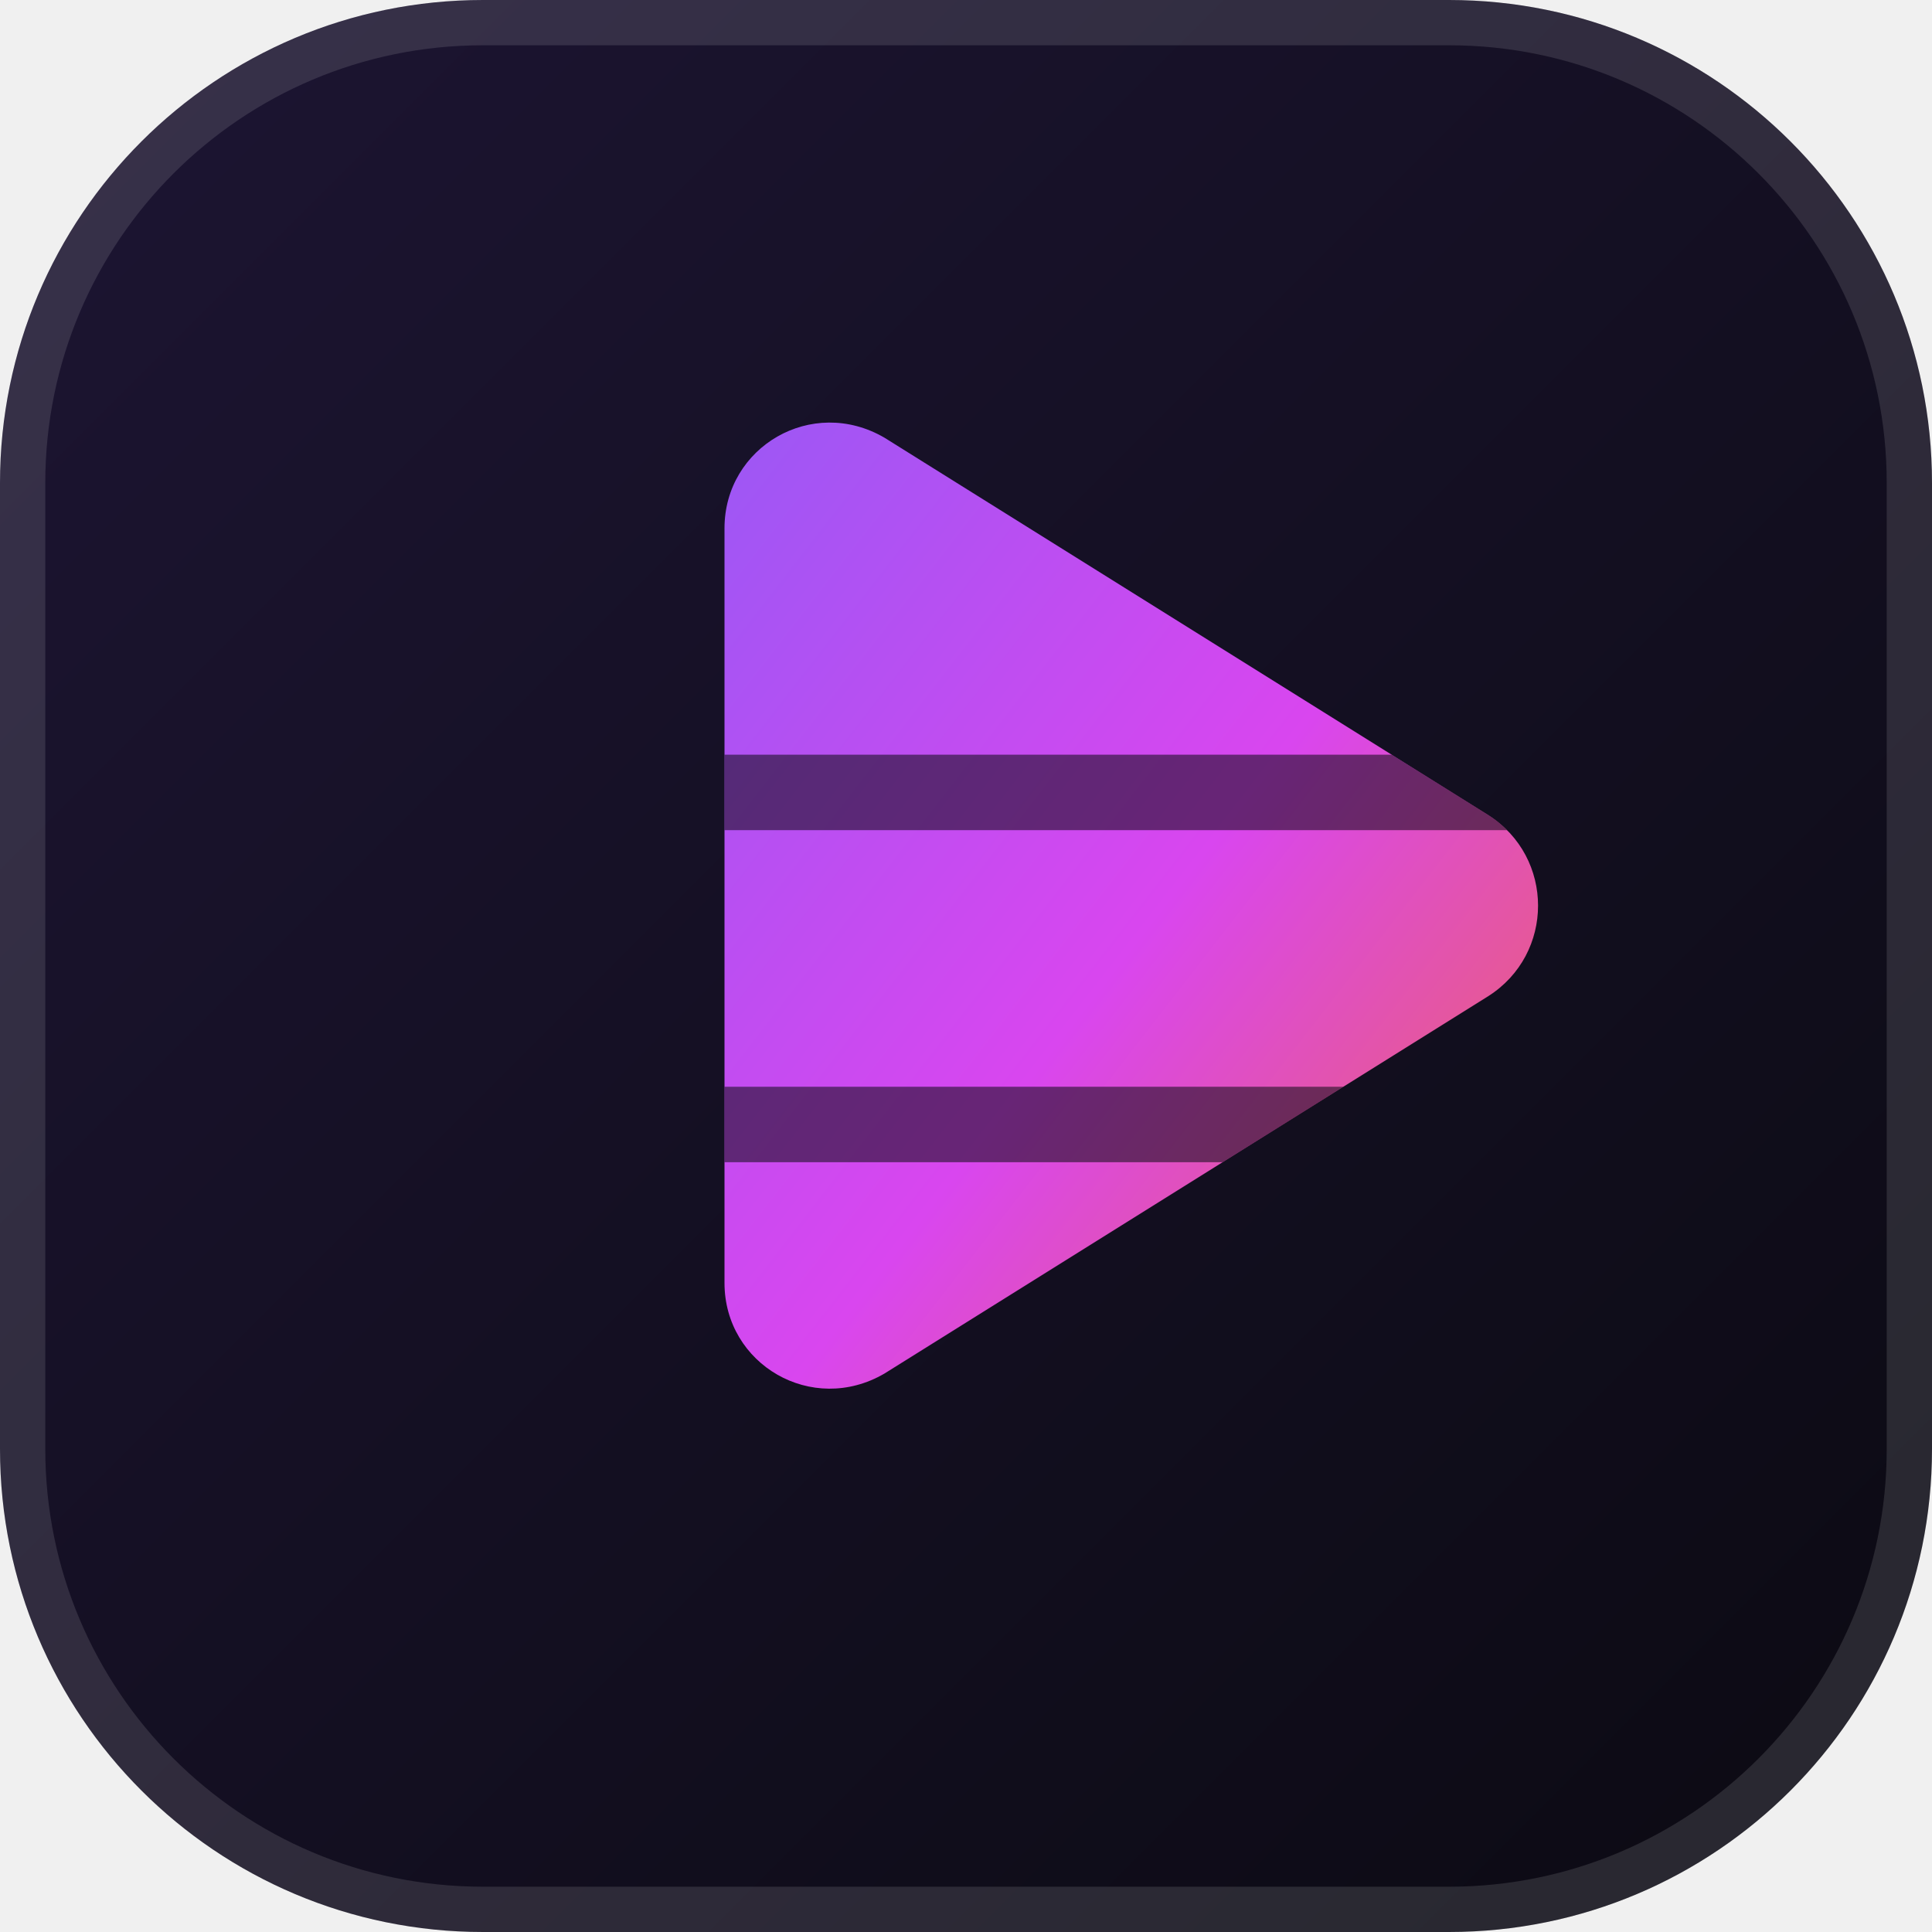
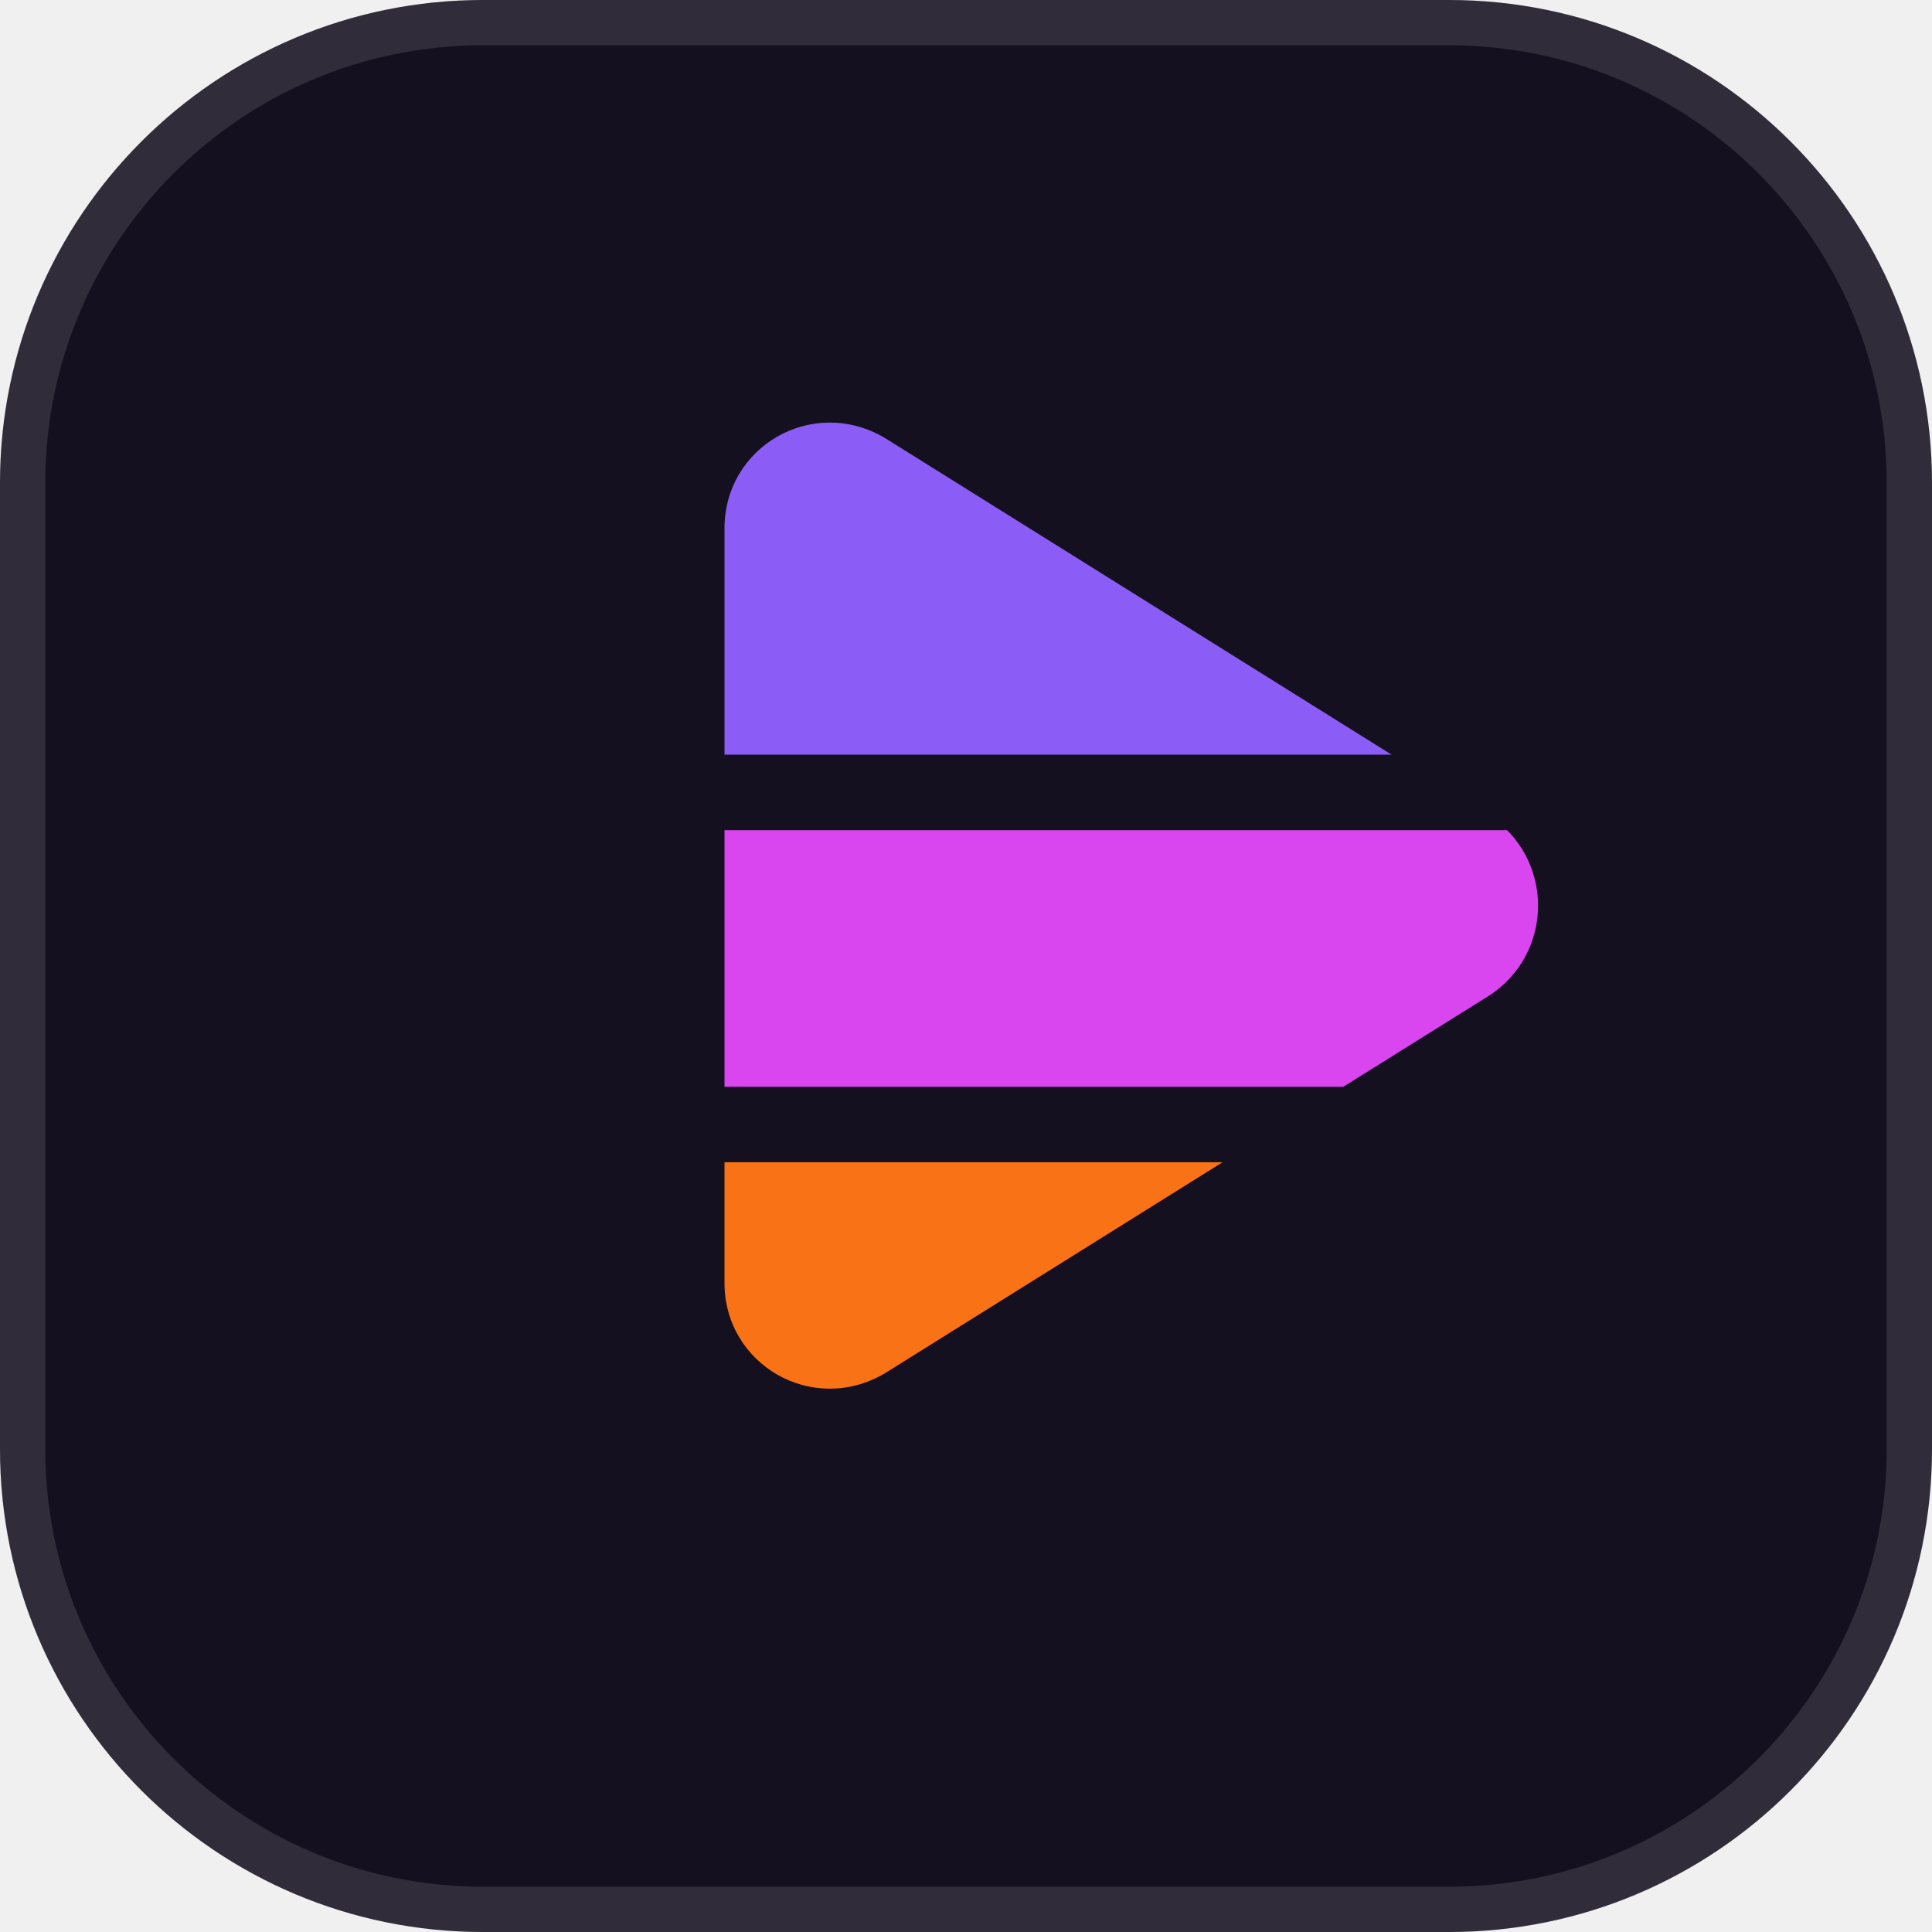
<svg xmlns="http://www.w3.org/2000/svg" width="128" height="128" viewBox="0 0 64 64">
  <defs>
-     <linearGradient id="t" x1="0" y1="0" x2="1" y2="1">
-       <stop offset="0" stop-color="#1d1533" />
-       <stop offset="1" stop-color="#0b0a12" />
-     </linearGradient>
-     <linearGradient id="b" x1="0" y1="0" x2="1" y2="1">
-       <stop offset="0" stop-color="#8b5cf6" />
-       <stop offset=".5" stop-color="#d946ef" />
-       <stop offset="1" stop-color="#f97316" />
-     </linearGradient>
    <clipPath id="p">
      <path d="M24 17.5c0-2.7 2.9-4.4 5.3-3l20 12.5c2.2 1.4 2.2 4.6 0 6L29.3 45.5c-2.4 1.4-5.3-.3-5.3-3Z" />
    </clipPath>
  </defs>
-   <rect width="64" height="64" rx="16" fill="url(#t)" />
+   <rect width="64" height="64" rx="16" fill="#14101f" />
  <rect x=".75" y=".75" width="62.5" height="62.5" rx="15.25" fill="none" stroke="#fff" stroke-opacity=".12" stroke-width="1.5" />
  <g clip-path="url(#p)">
-     <rect x="20" y="10" width="34" height="44" fill="url(#b)" />
-     <rect x="20" y="25" width="34" height="2.5" fill="#0b0a12" opacity=".55" />
-     <rect x="20" y="36" width="34" height="2.5" fill="#0b0a12" opacity=".55" />
+     <rect x="20" y="10" width="34" height="15" fill="#8b5cf6" />
+     <rect x="20" y="27.5" width="34" height="8.5" fill="#d946ef" />
+     <rect x="20" y="38.5" width="34" height="16" fill="#f97316" />
  </g>
</svg>
